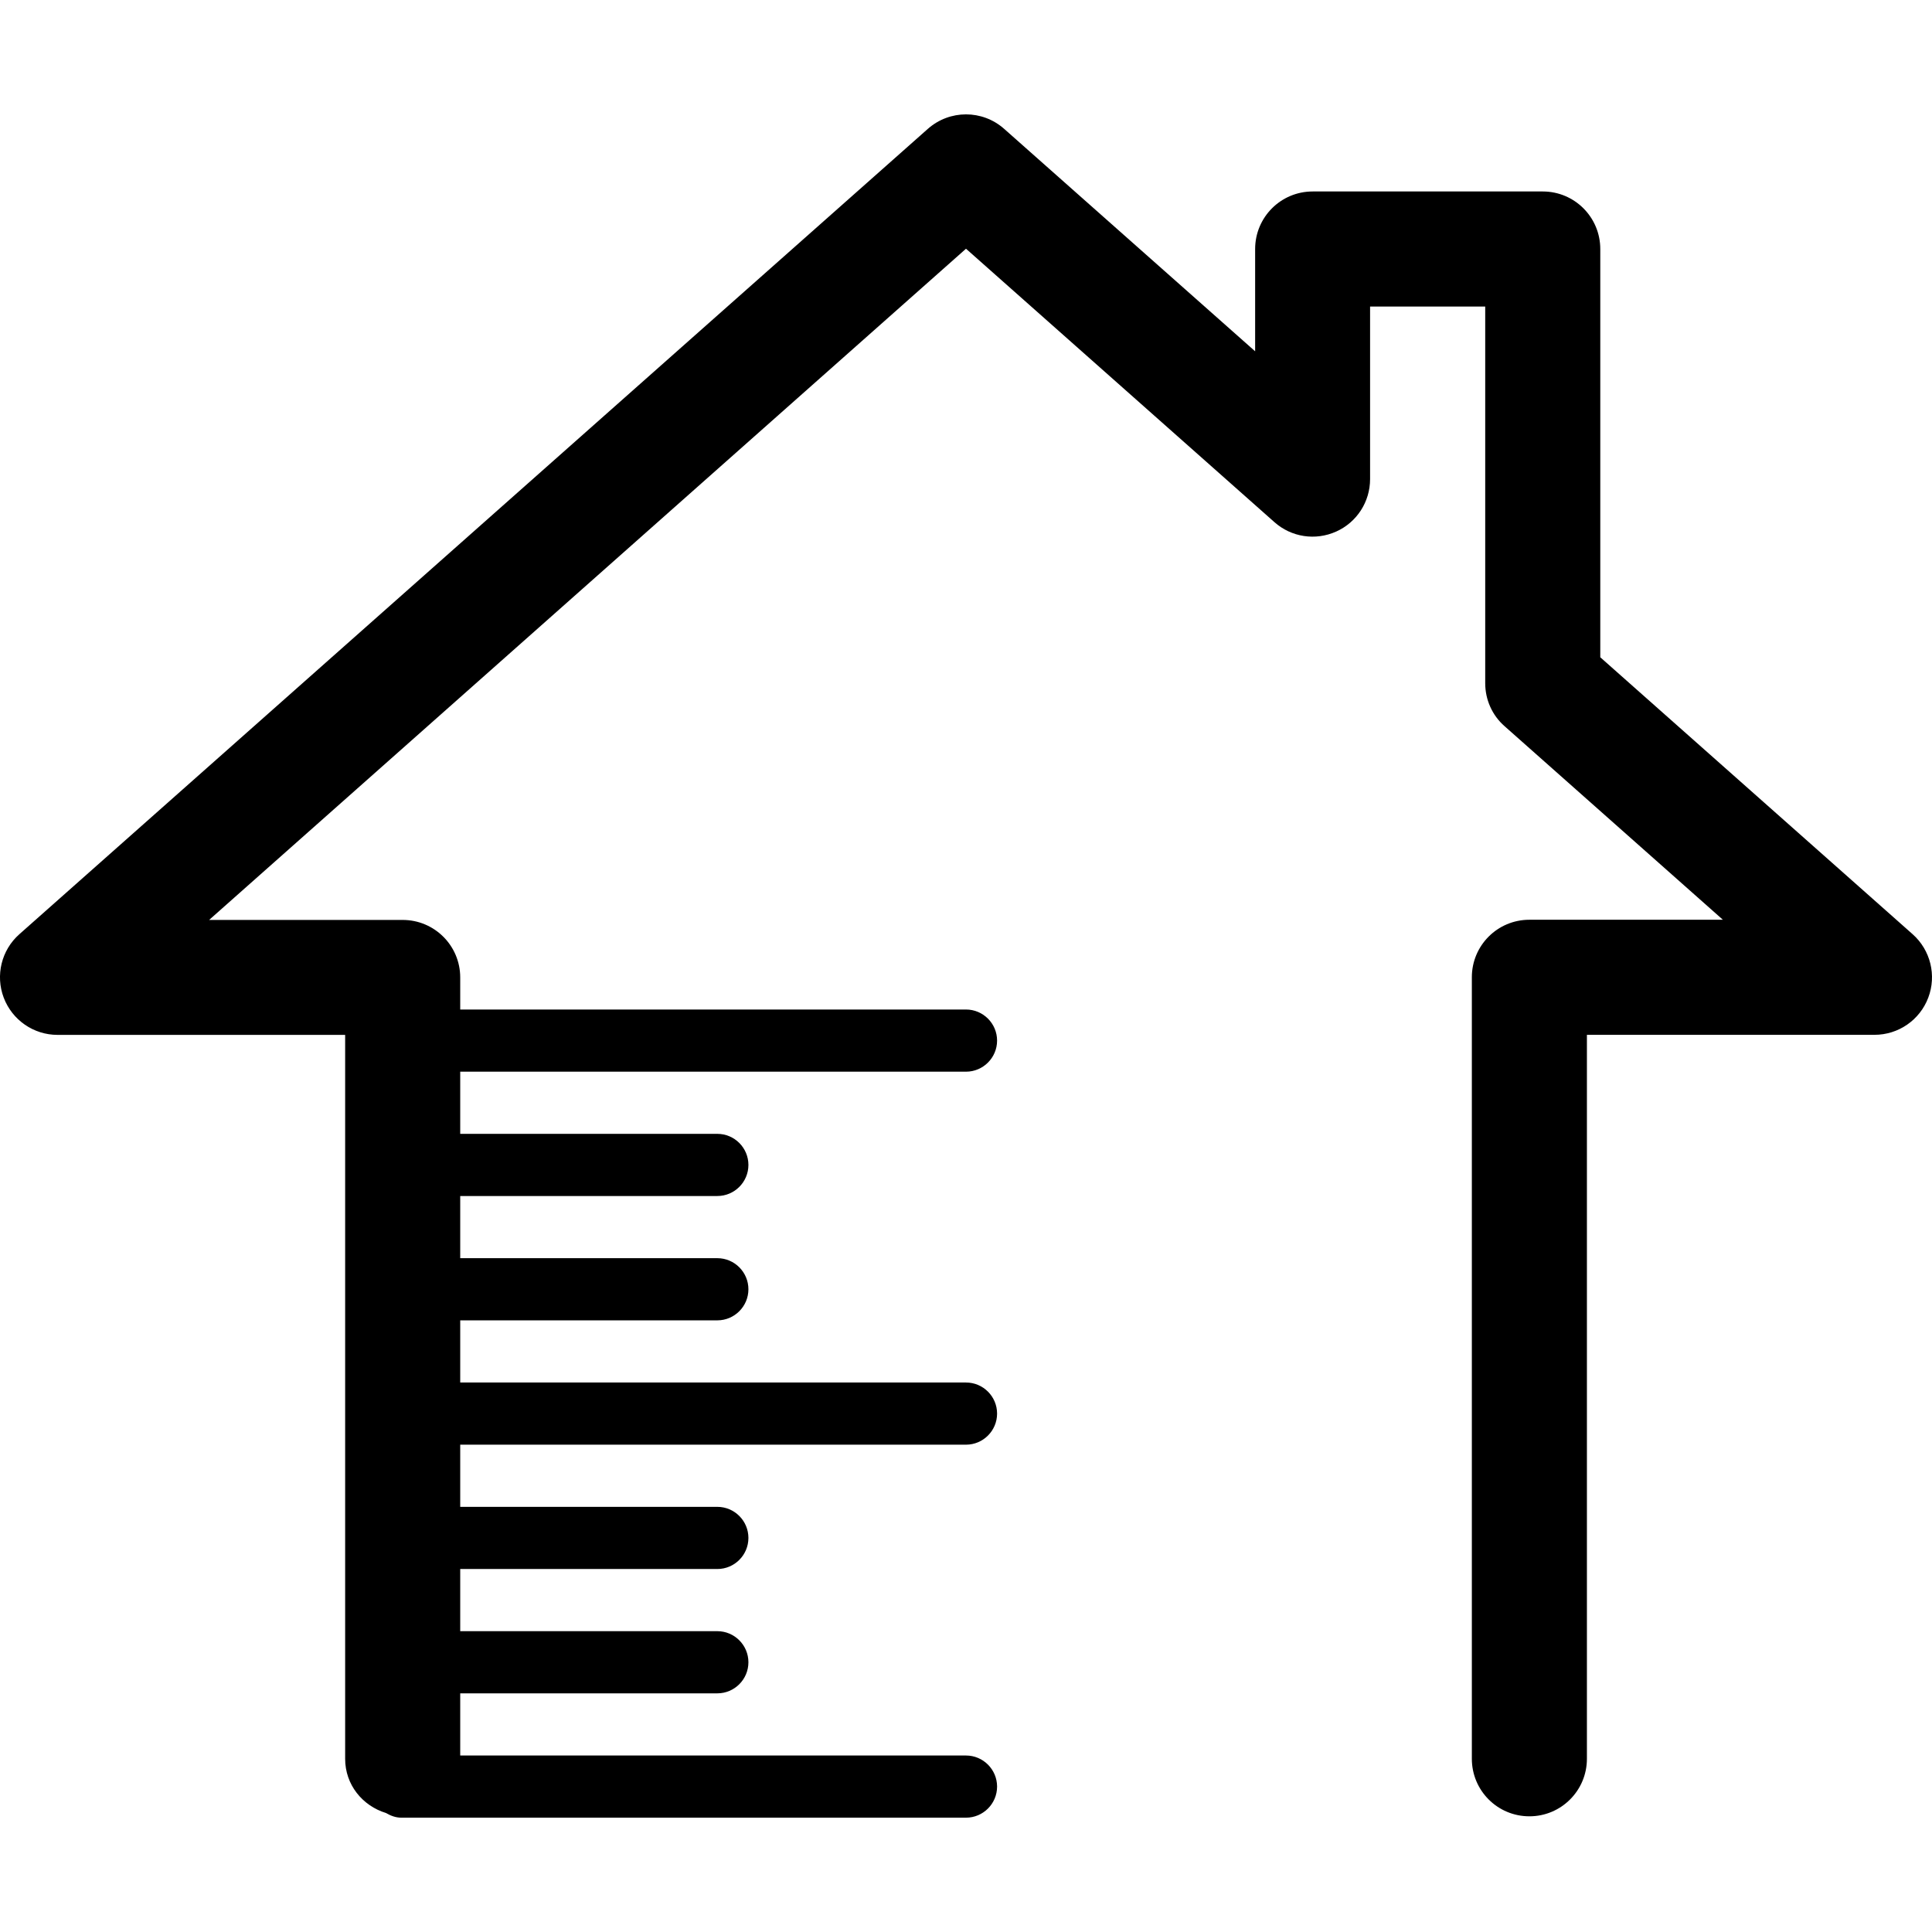
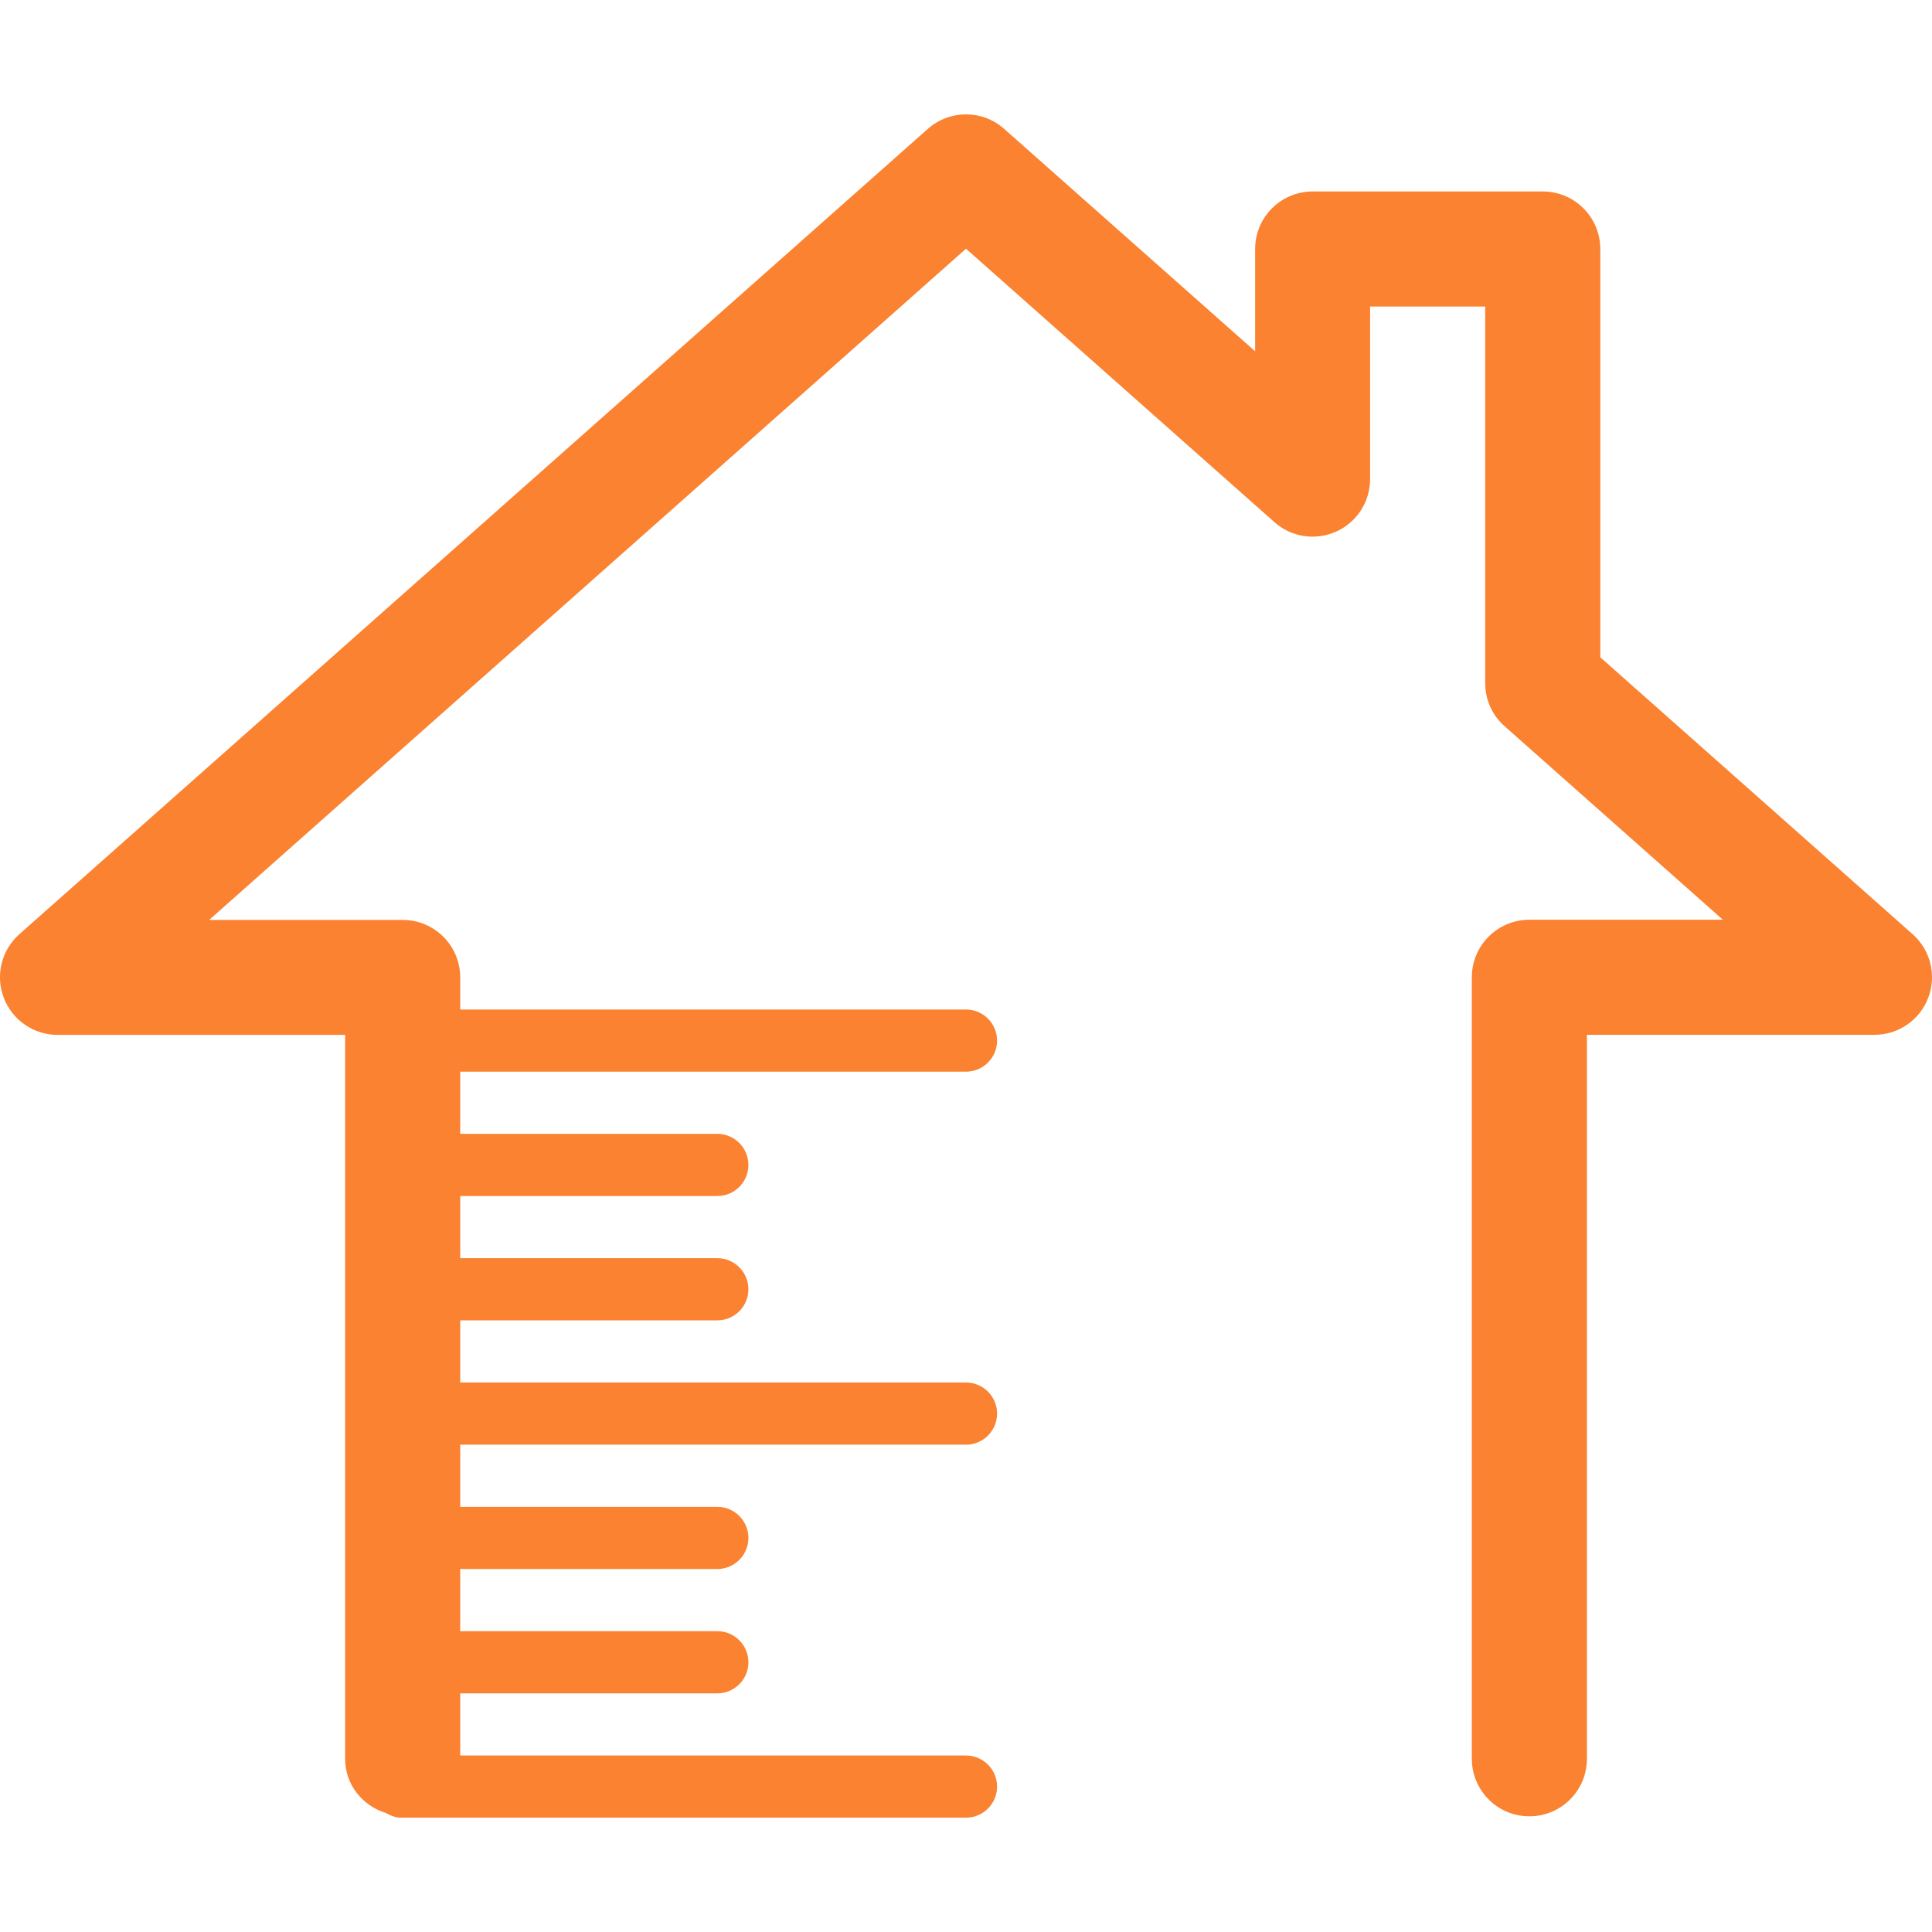
- <svg xmlns="http://www.w3.org/2000/svg" version="1.1" id="Capa_1" x="0px" y="0px" width="31.078px" height="31.078px" viewBox="0 0 31.078 31.078" style="enable-background:new 0 0 31.078 31.078;" xml:space="preserve">
+ <svg xmlns="http://www.w3.org/2000/svg" fill="#fa8231" version="1.1" id="Capa_1" x="0px" y="0px" width="31.078px" height="31.078px" viewBox="0 0 31.078 31.078" style="enable-background:new 0 0 31.078 31.078;" xml:space="preserve">
  <g>
    <path d="M30.767,15.028l-5.025-4.455V4.006c0-0.512-0.414-0.926-0.925-0.926h-3.702c-0.511,0-0.925,0.414-0.925,0.926v1.645   l-4.037-3.578c-0.351-0.311-0.876-0.311-1.228,0L0.311,15.028c-0.288,0.255-0.387,0.662-0.251,1.021   c0.137,0.36,0.481,0.598,0.865,0.598h4.627v11.645c0,0.418,0.279,0.756,0.657,0.872c0.074,0.043,0.155,0.075,0.247,0.075h9.083   c0.276,0,0.5-0.225,0.5-0.5s-0.224-0.5-0.5-0.5H7.403v-1h4.136c0.276,0,0.5-0.225,0.5-0.5s-0.224-0.5-0.5-0.5H7.403v-1h4.136   c0.276,0,0.5-0.225,0.5-0.5s-0.224-0.5-0.5-0.5H7.403v-1h8.136c0.276,0,0.5-0.225,0.5-0.5s-0.224-0.5-0.5-0.5H7.403v-1h4.136   c0.276,0,0.5-0.225,0.5-0.5s-0.224-0.5-0.5-0.5H7.403v-1h4.136c0.276,0,0.5-0.225,0.5-0.5s-0.224-0.5-0.5-0.5H7.403v-1h8.136   c0.276,0,0.5-0.225,0.5-0.5s-0.224-0.5-0.5-0.5H7.403v-0.516c0-0.511-0.414-0.925-0.926-0.925H3.364L15.539,4.001L20.5,8.399   c0.273,0.243,0.66,0.301,0.993,0.152s0.546-0.479,0.546-0.844V4.931h1.852v6.059c0,0.265,0.112,0.517,0.312,0.692l3.511,3.113   h-3.112c-0.513,0-0.926,0.414-0.926,0.925v12.571c0,0.512,0.413,0.926,0.926,0.926c0.511,0,0.925-0.414,0.925-0.926V16.646h4.626   c0.384,0,0.729-0.237,0.865-0.598C31.154,15.69,31.054,15.283,30.767,15.028z" />
  </g>
  <g>
</g>
  <g>
</g>
  <g>
</g>
  <g>
</g>
  <g>
</g>
  <g>
</g>
  <g>
</g>
  <g>
</g>
  <g>
</g>
  <g>
</g>
  <g>
</g>
  <g>
</g>
  <g>
</g>
  <g>
</g>
  <g>
</g>
</svg>
